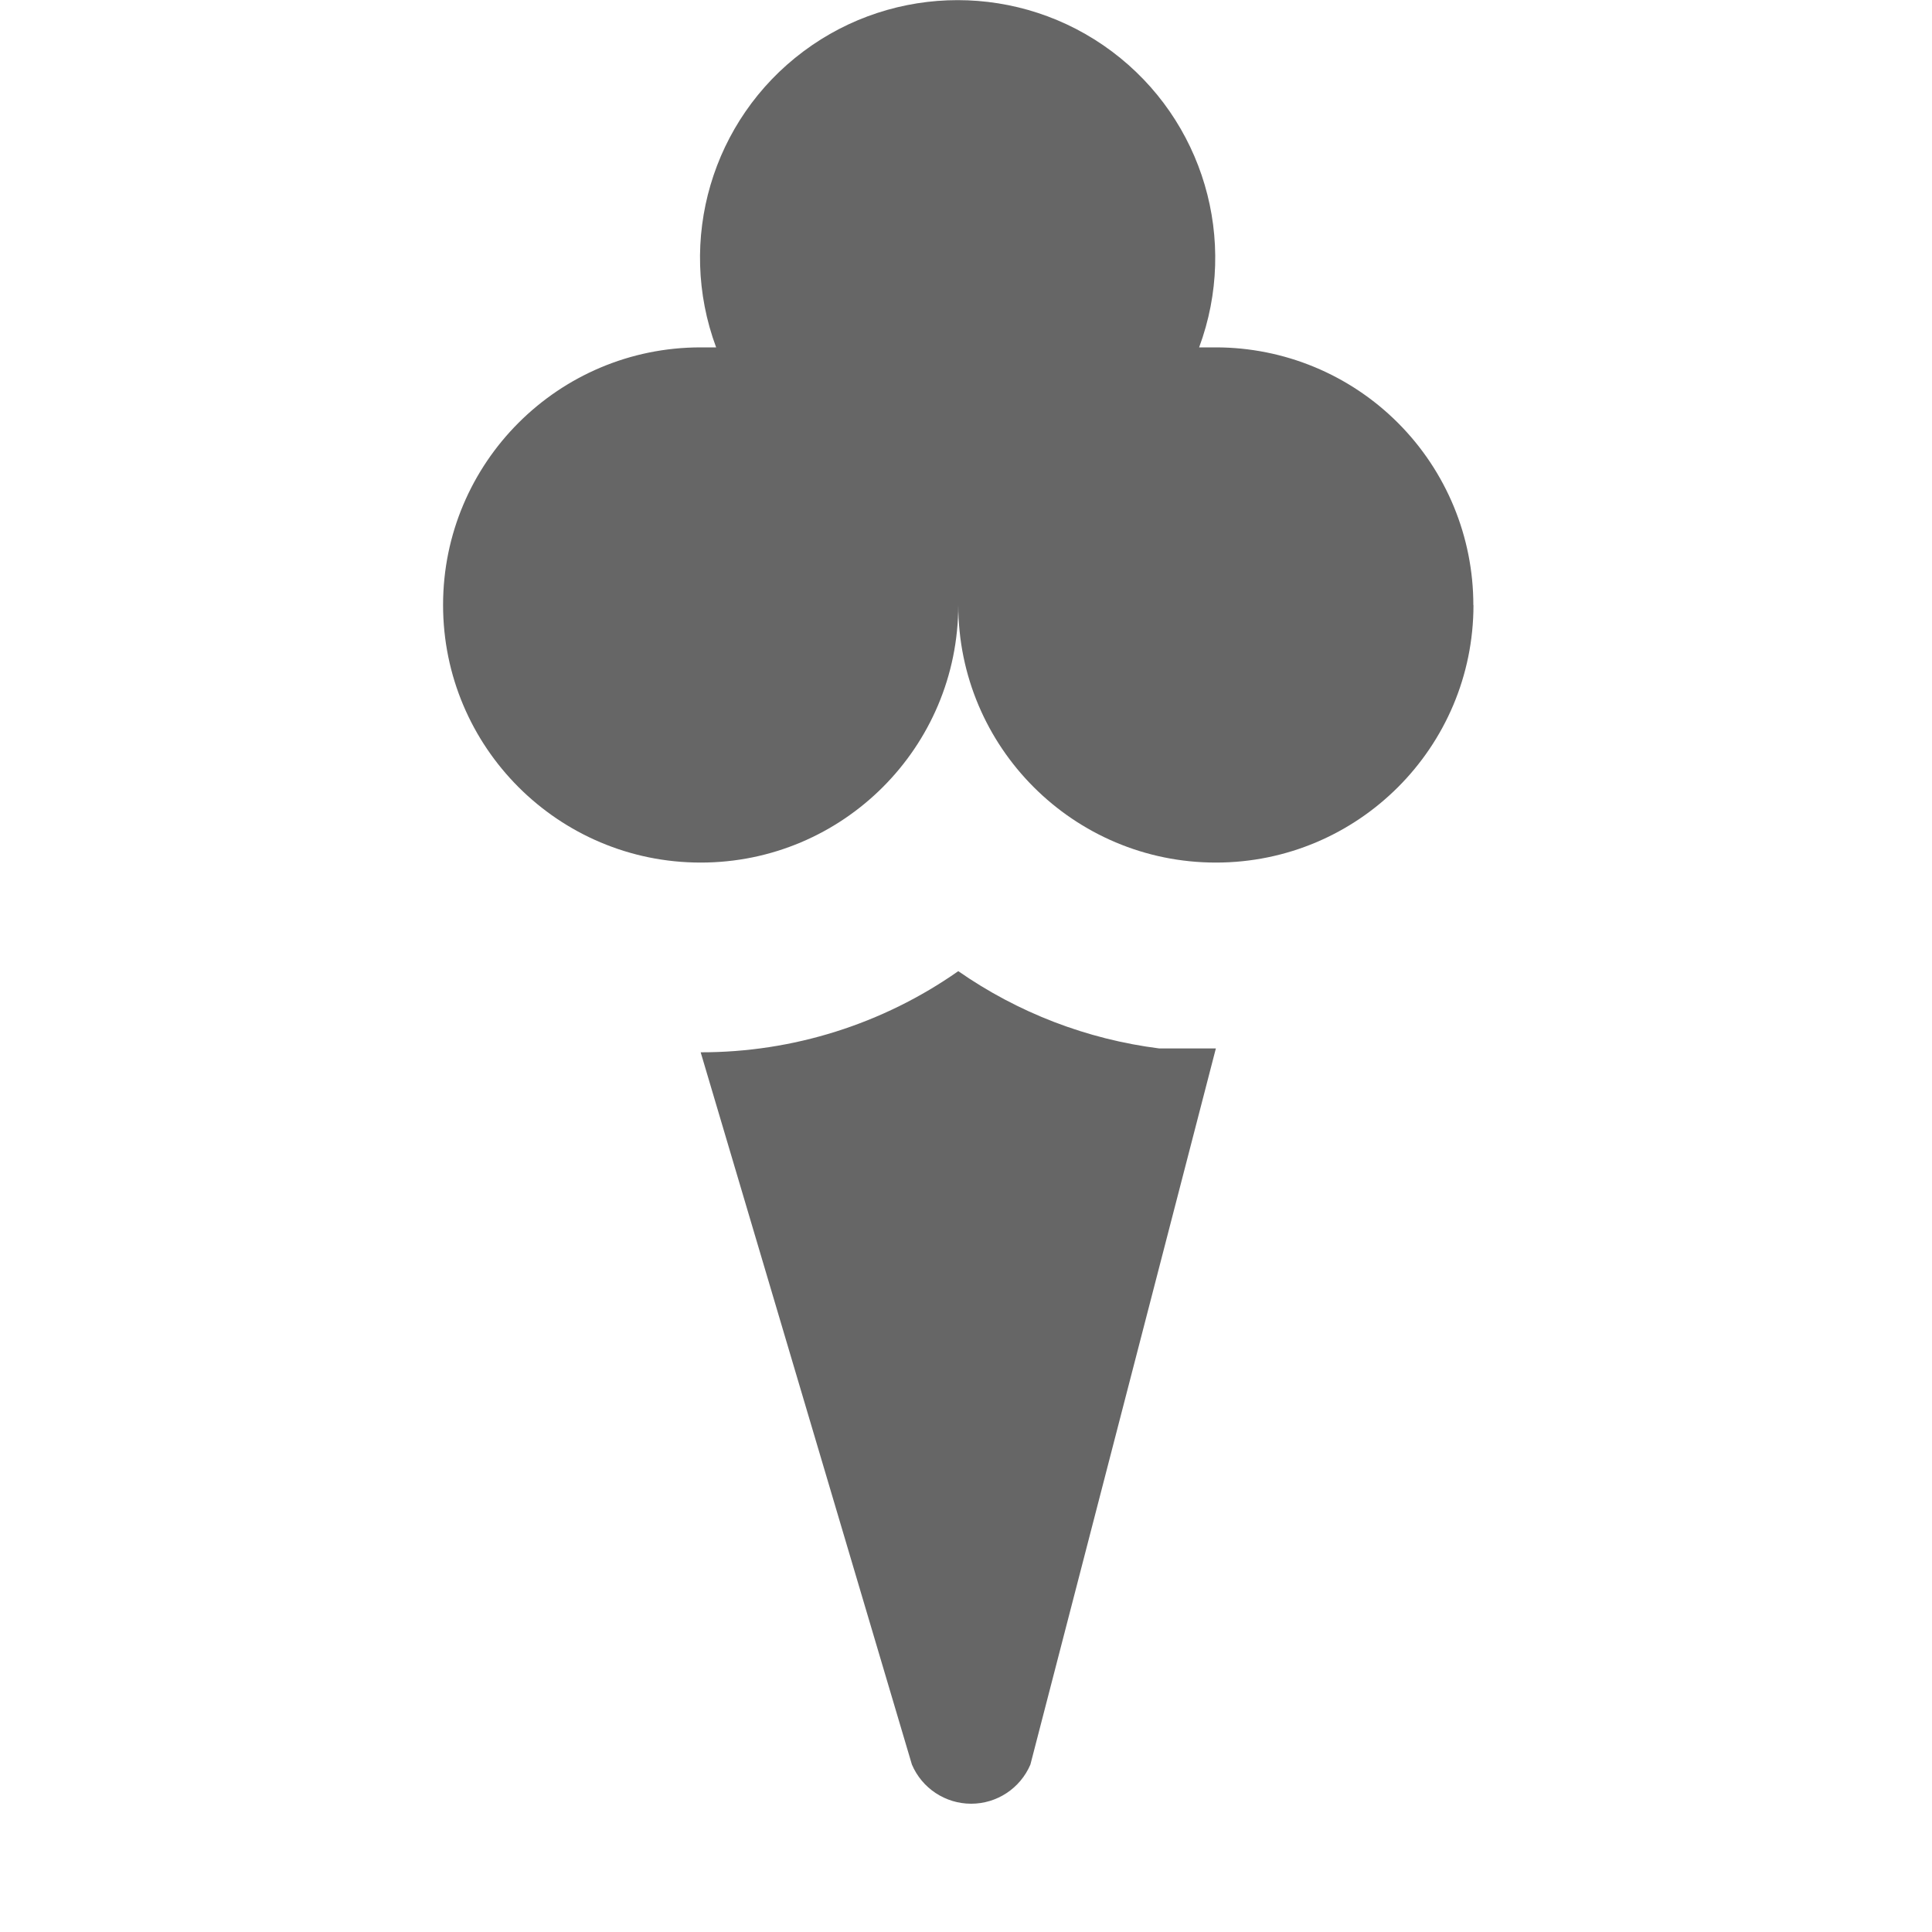
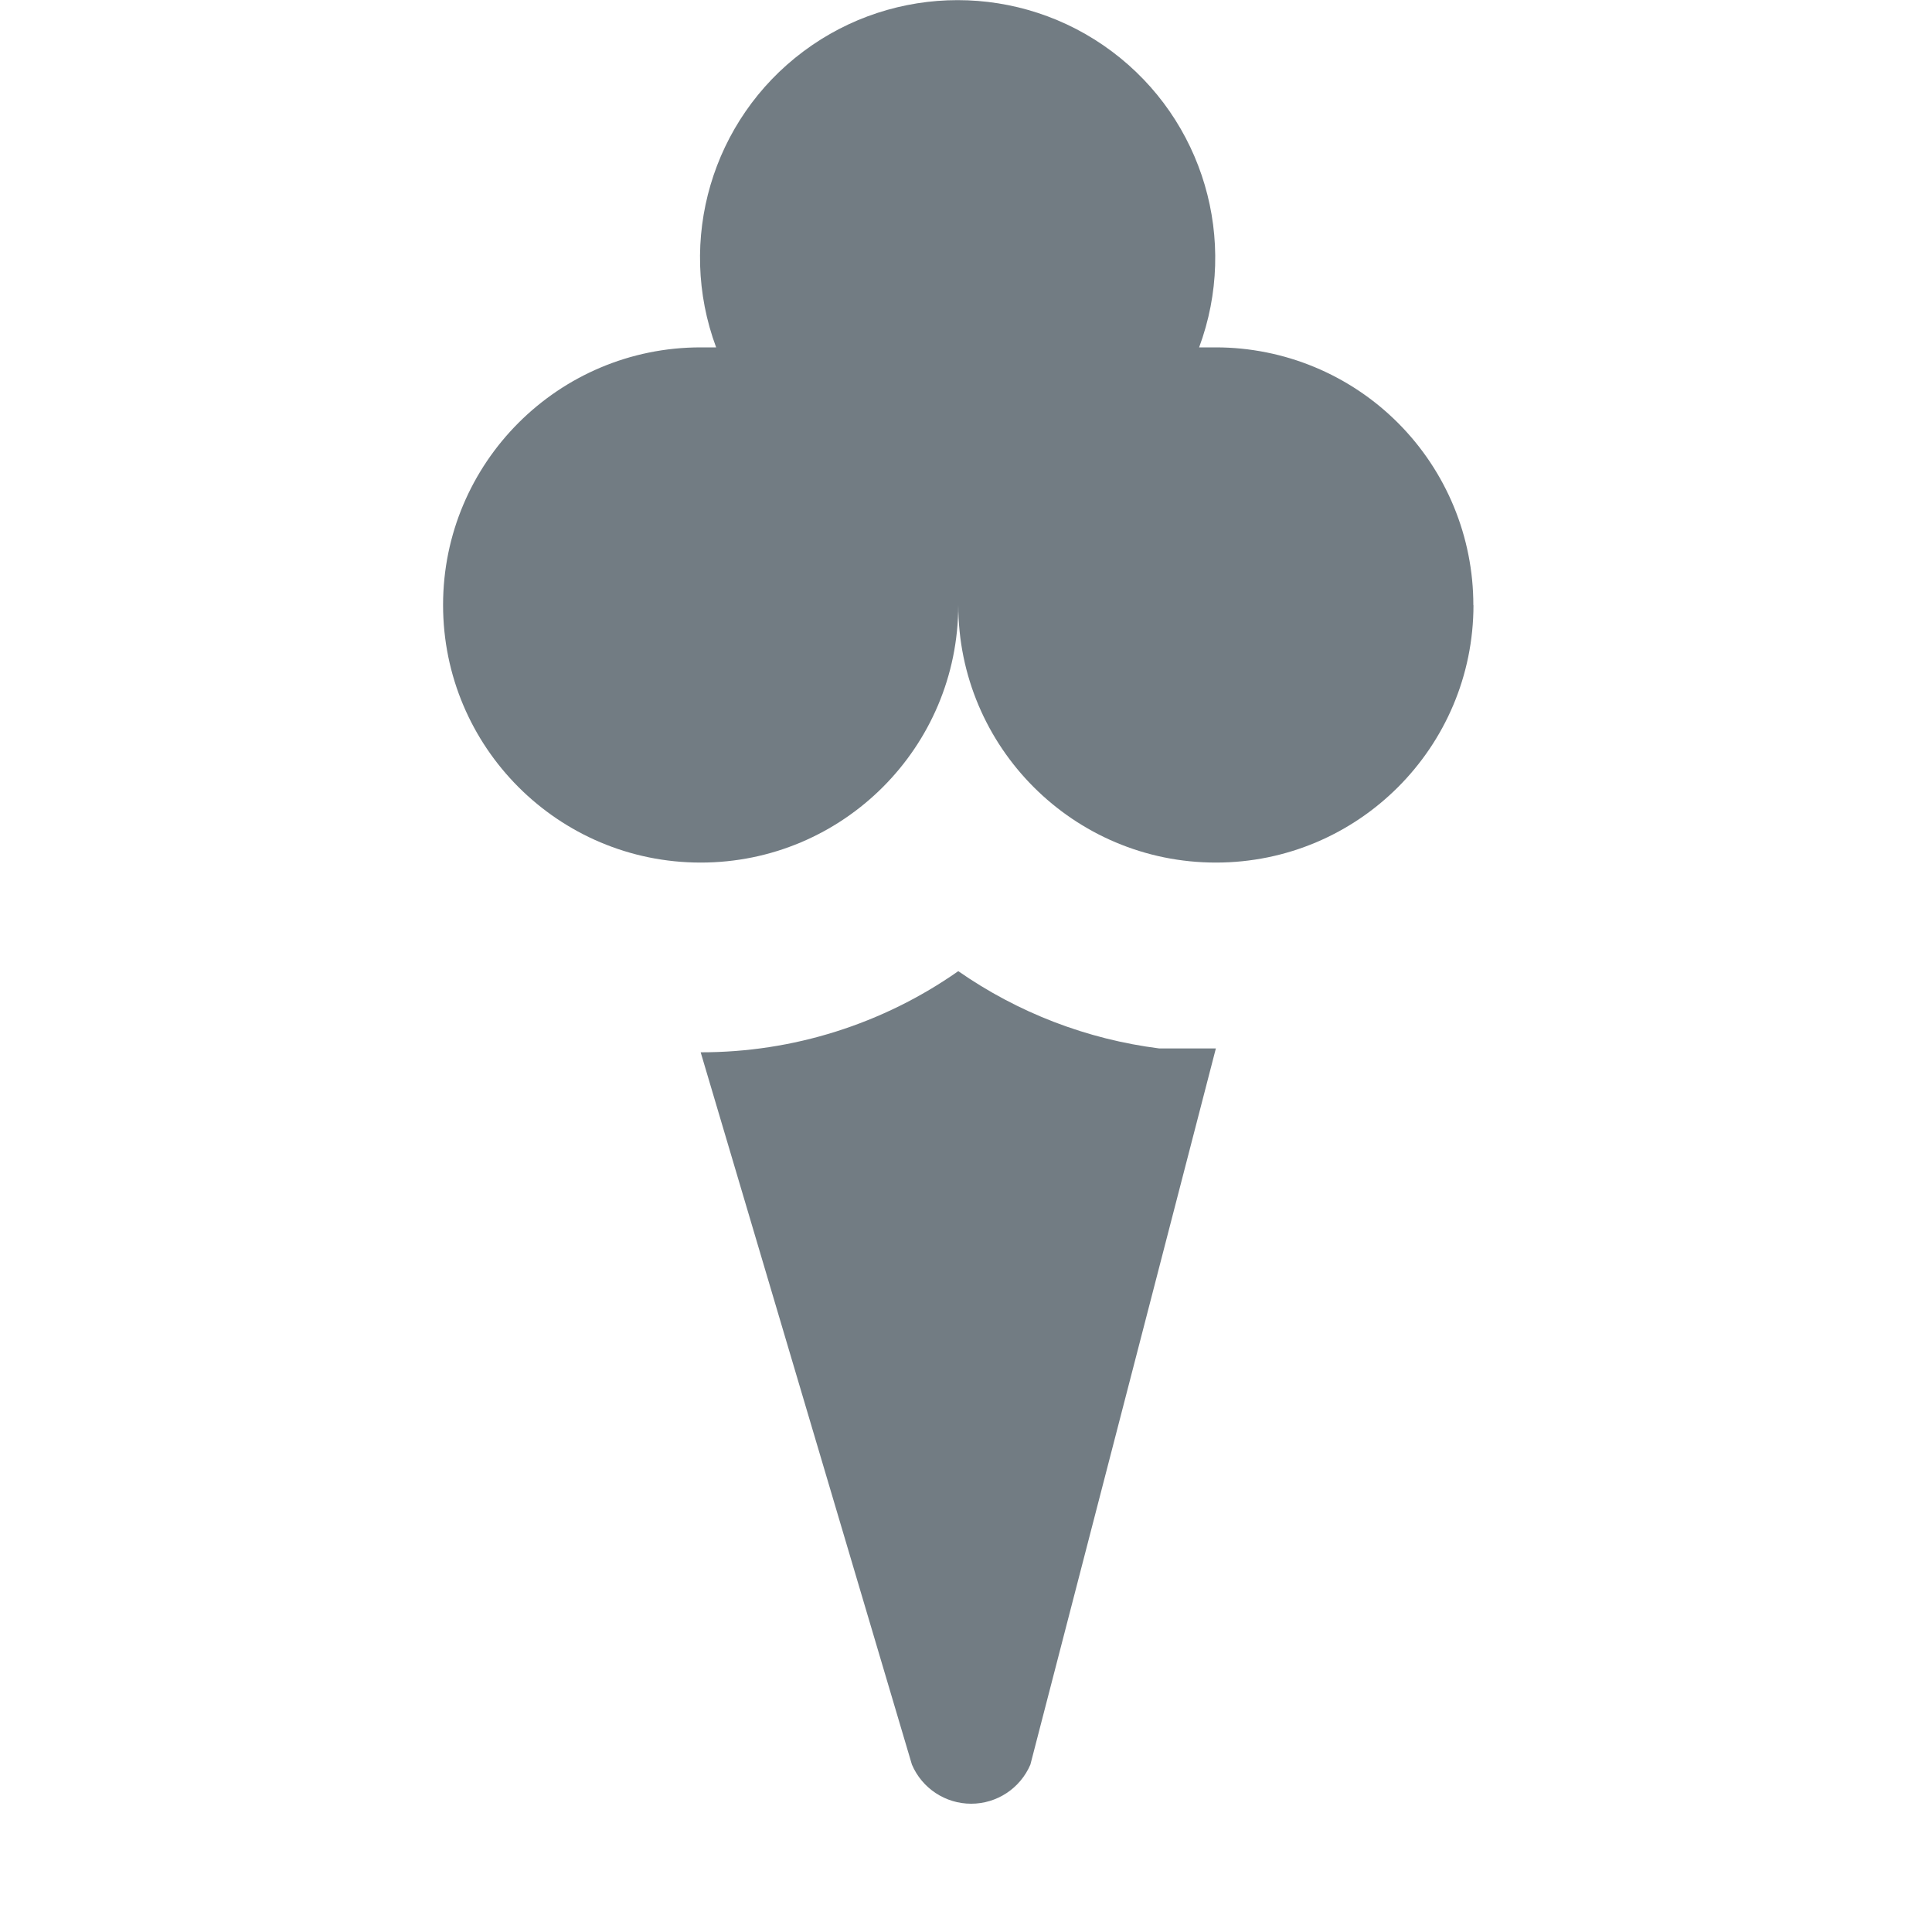
- <svg xmlns="http://www.w3.org/2000/svg" fill="#666666" width="15" height="15" viewBox="0 0 15 15">
+ <svg xmlns="http://www.w3.org/2000/svg" fill="hsl(203, 7%, 48%)" width="15" height="15" viewBox="0 0 15 15">
  <path d="M5.44,8.17a3.473,3.473,0,0,0,2-.63A3.5,3.5,0,0,0,9,8.14h.44L8,13.7a.5.5,0,0,1-.92,0Zm6-3.473a2,2,0,0,1-4,0h0a2,2,0,1,1-2-2h.12a2,2,0,1,1,3.75,0h.13A2,2,0,0,1,11.439,4.7Z" />
</svg>
